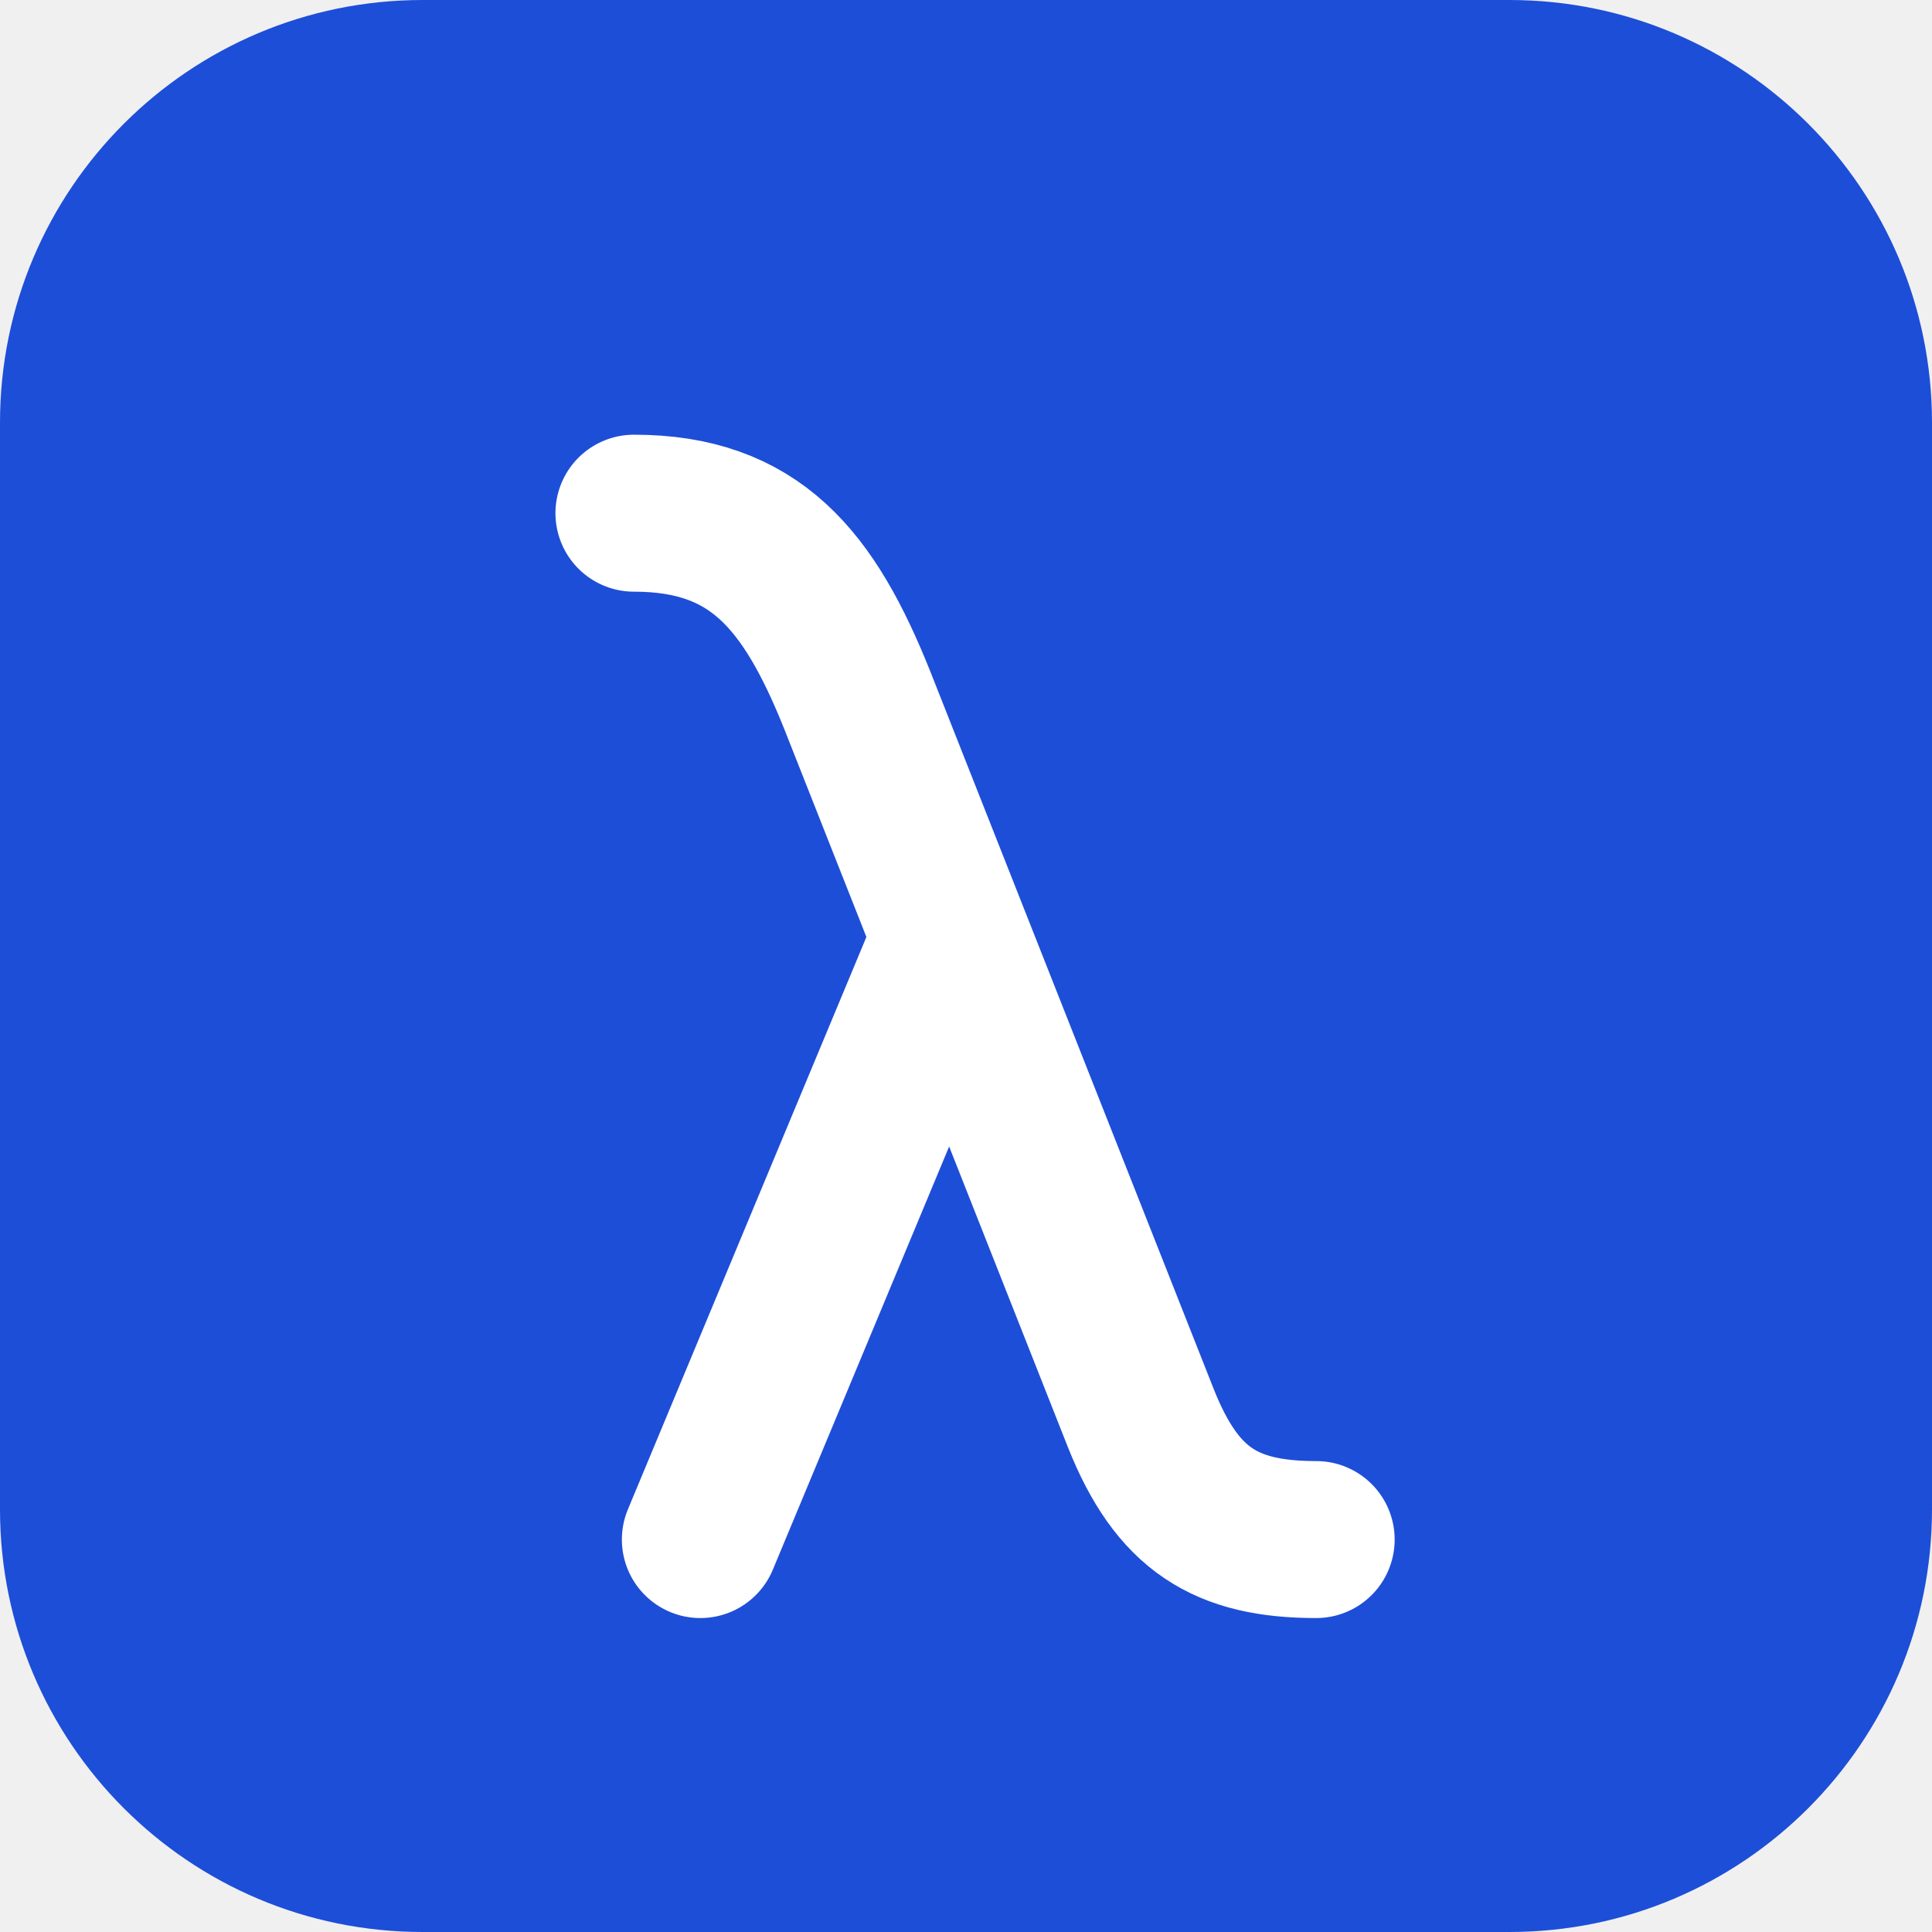
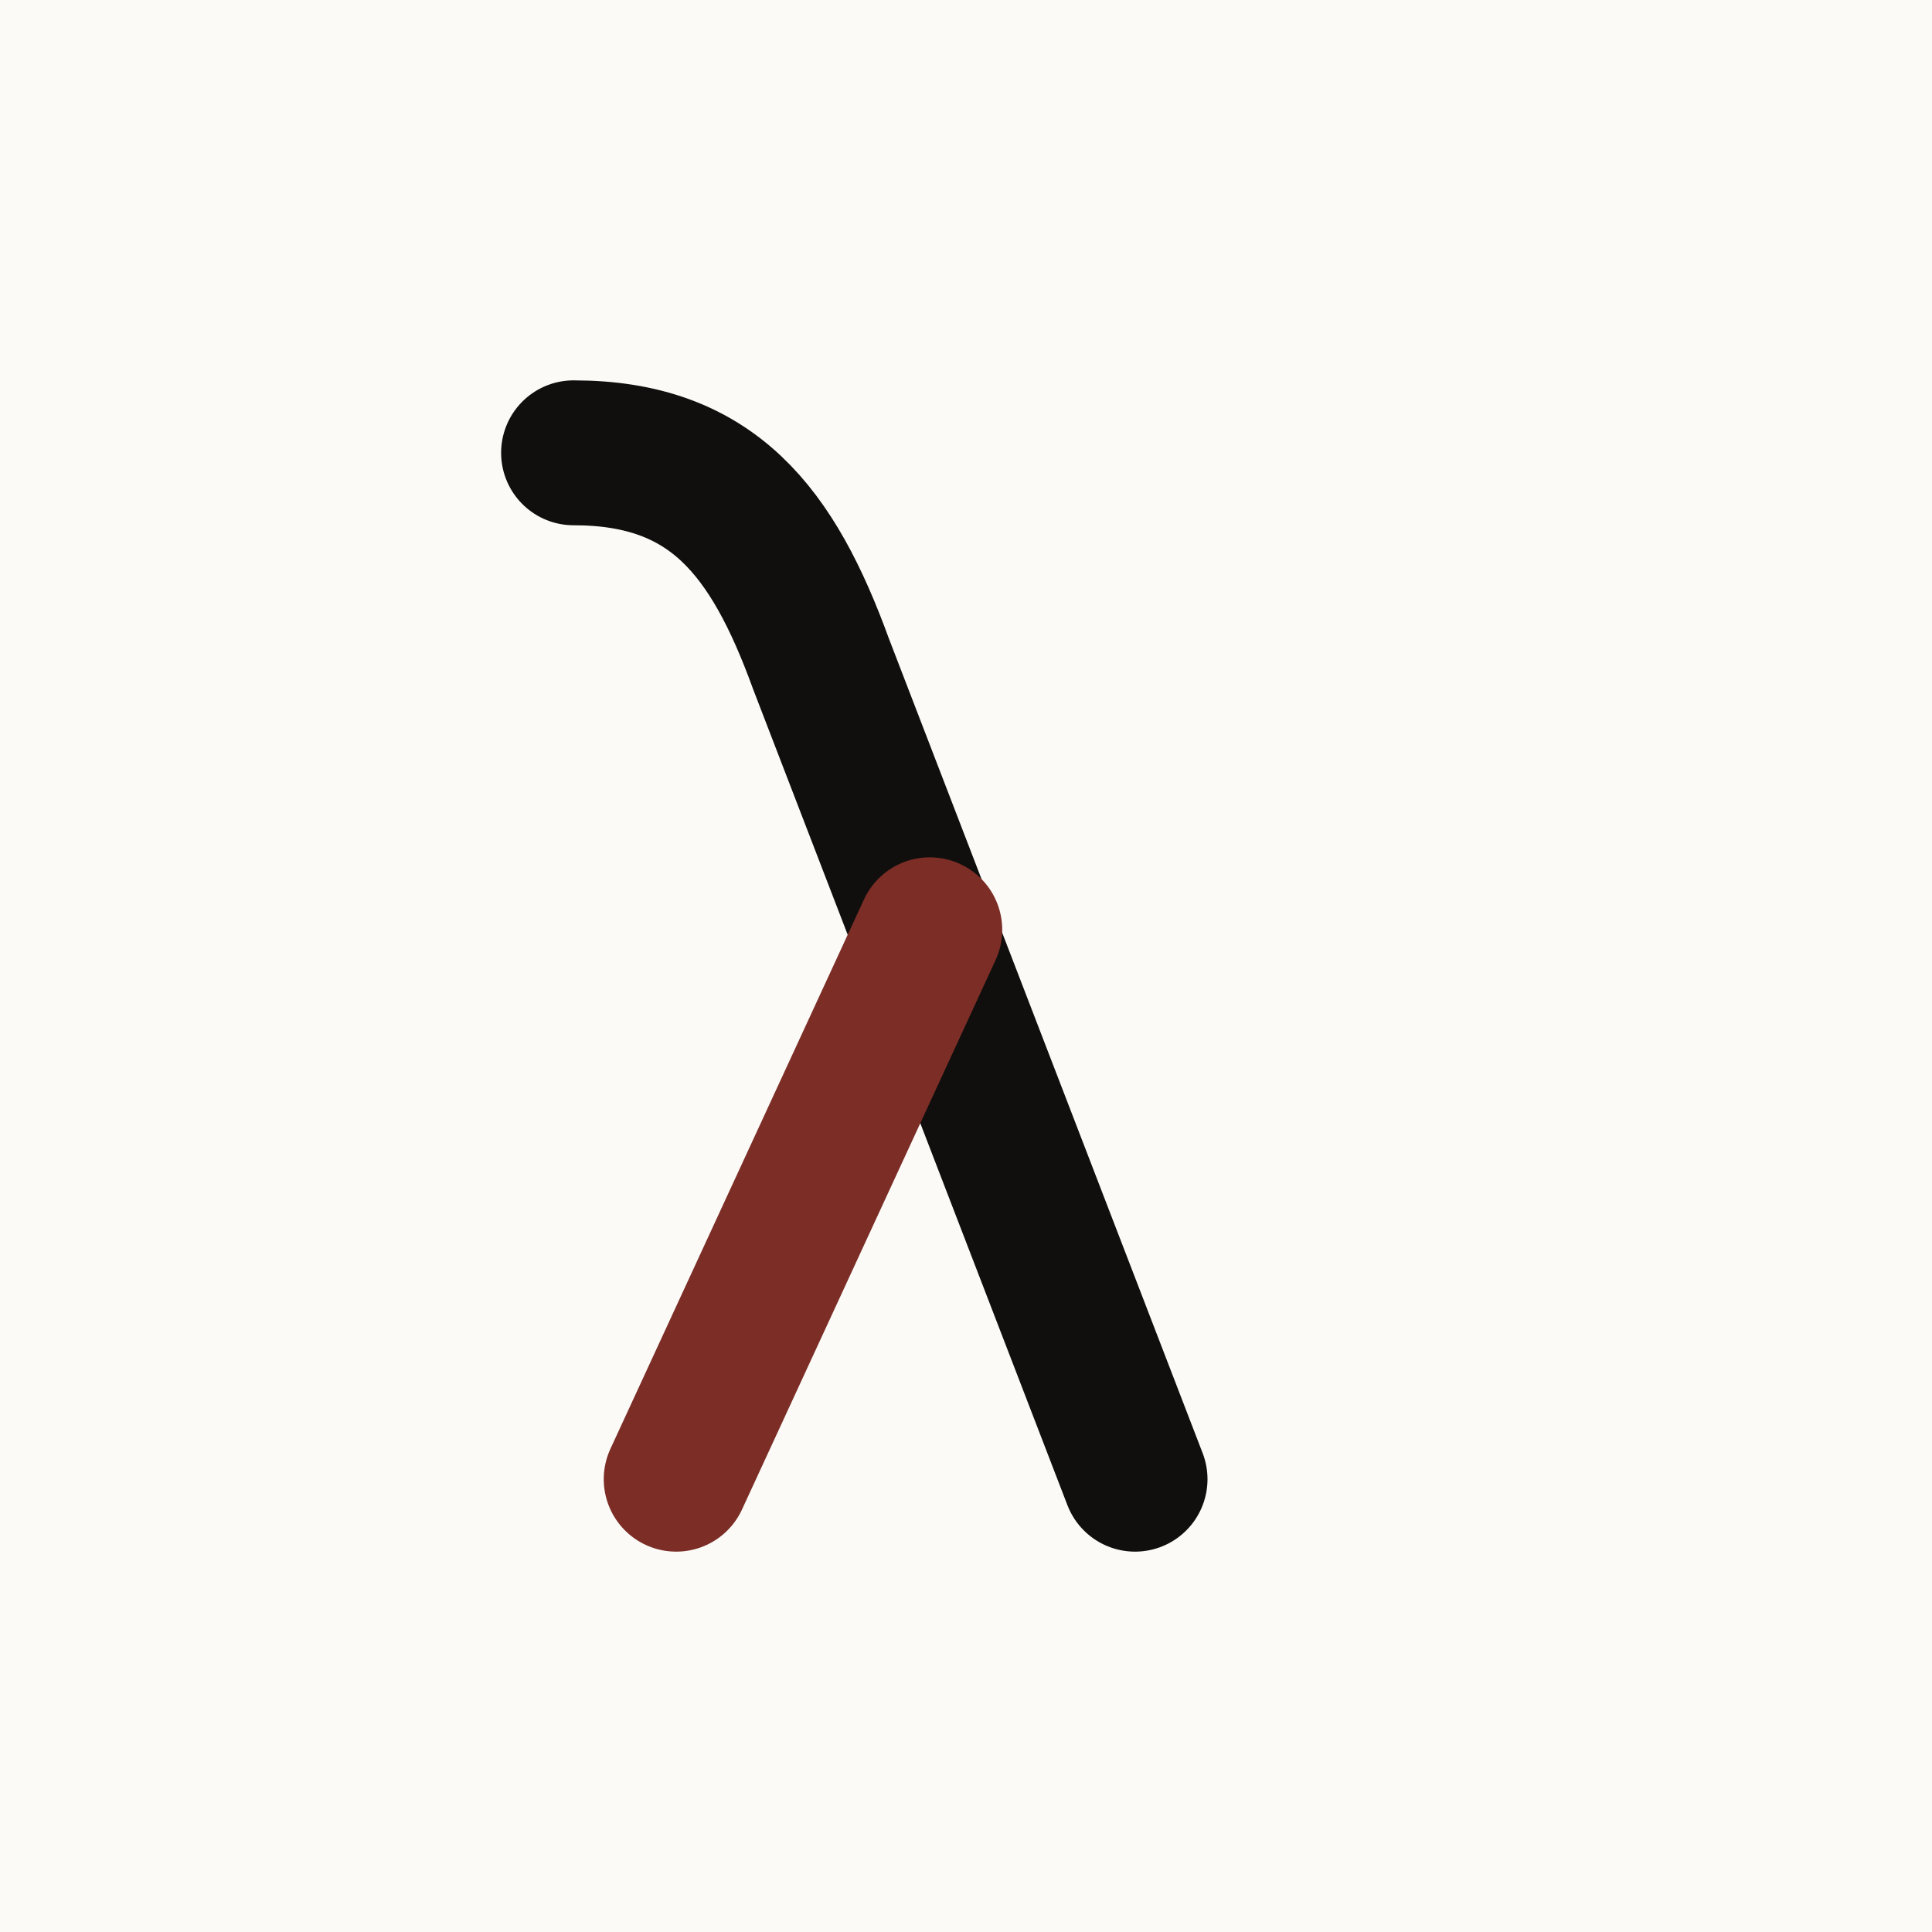
<svg xmlns="http://www.w3.org/2000/svg" width="32" height="32" viewBox="0 0 32 32" fill="none">
-   <rect width="32" height="32" rx="7" fill="#1d4ed8" />
-   <path d="M10.5 8.5 C12.5 8.5 13.4 9.6 14.2 11.6 L18.9 23.5 C19.5 25 20.3 25.5 21.8 25.5" stroke="#fff" stroke-width="2.6" stroke-linecap="round" />
-   <path d="M15.6 15.9 L11.6 25.5" stroke="#fff" stroke-width="2.6" stroke-linecap="round" />
+   <rect width="32" height="32" fill="#fbfaf7" />
+   <path d="M9.5 7.5 C11.8 7.5 12.8 8.8 13.6 11 L18.8 24.5" stroke="#100f0d" stroke-width="2.4" stroke-linecap="round" />
+   <path d="M15.4 15.4 L11.2 24.5" stroke="#7b2d26" stroke-width="2.4" stroke-linecap="round" />
</svg>
